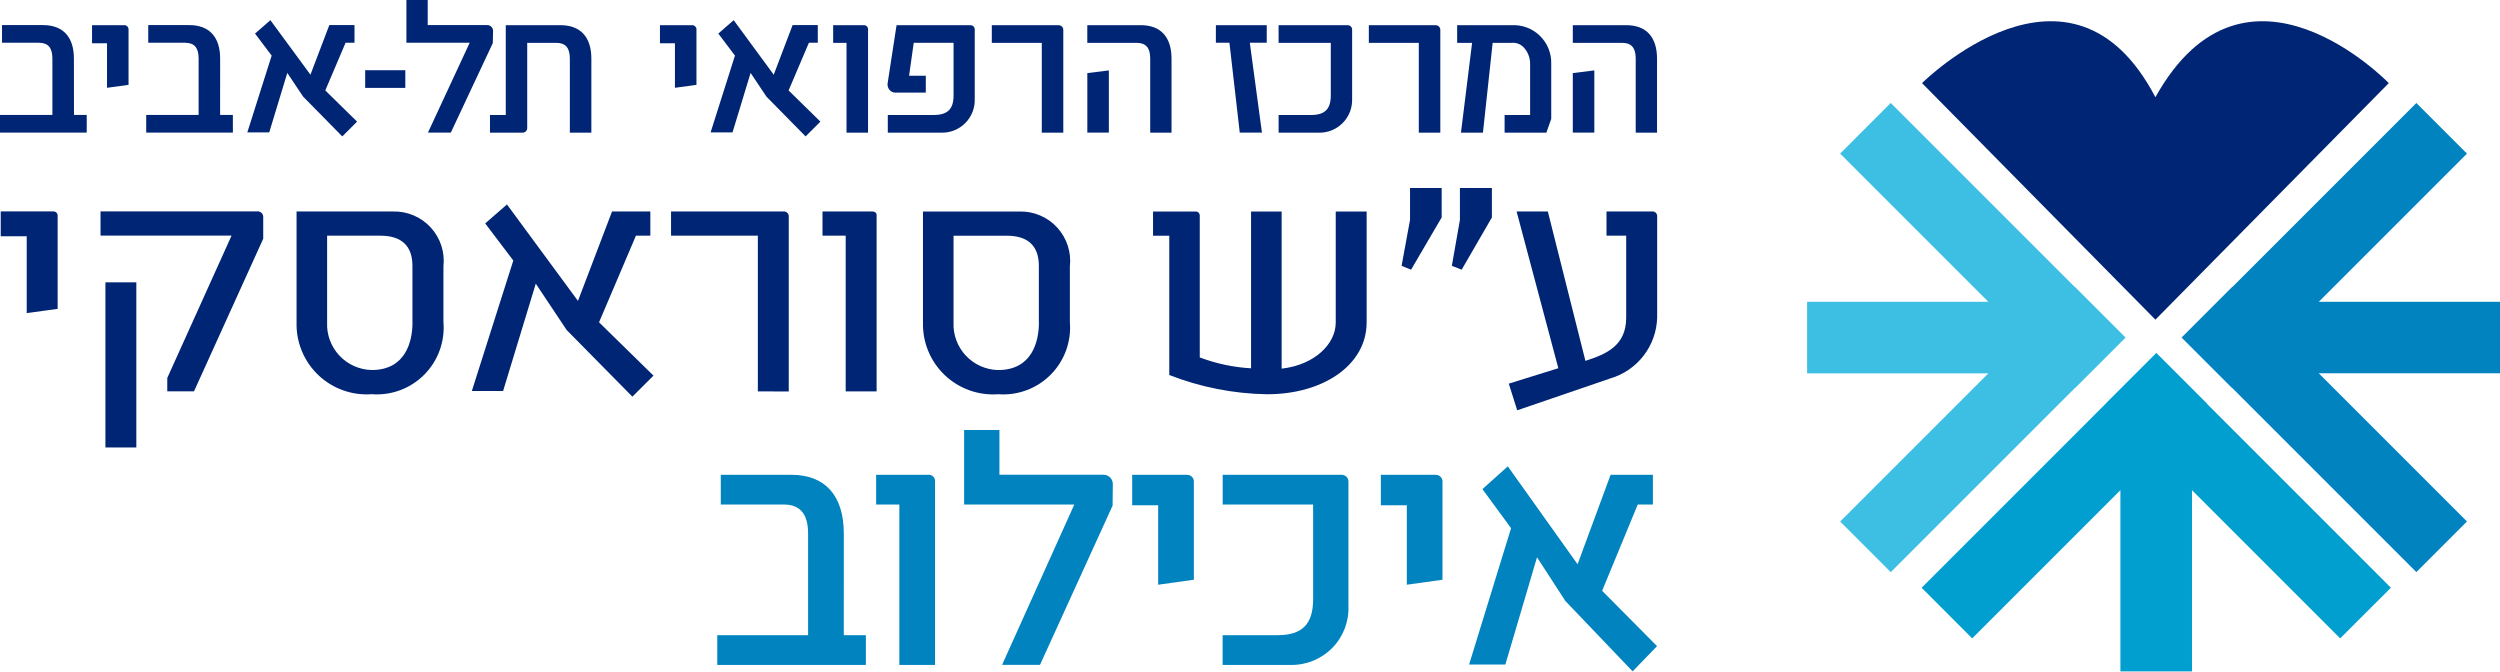
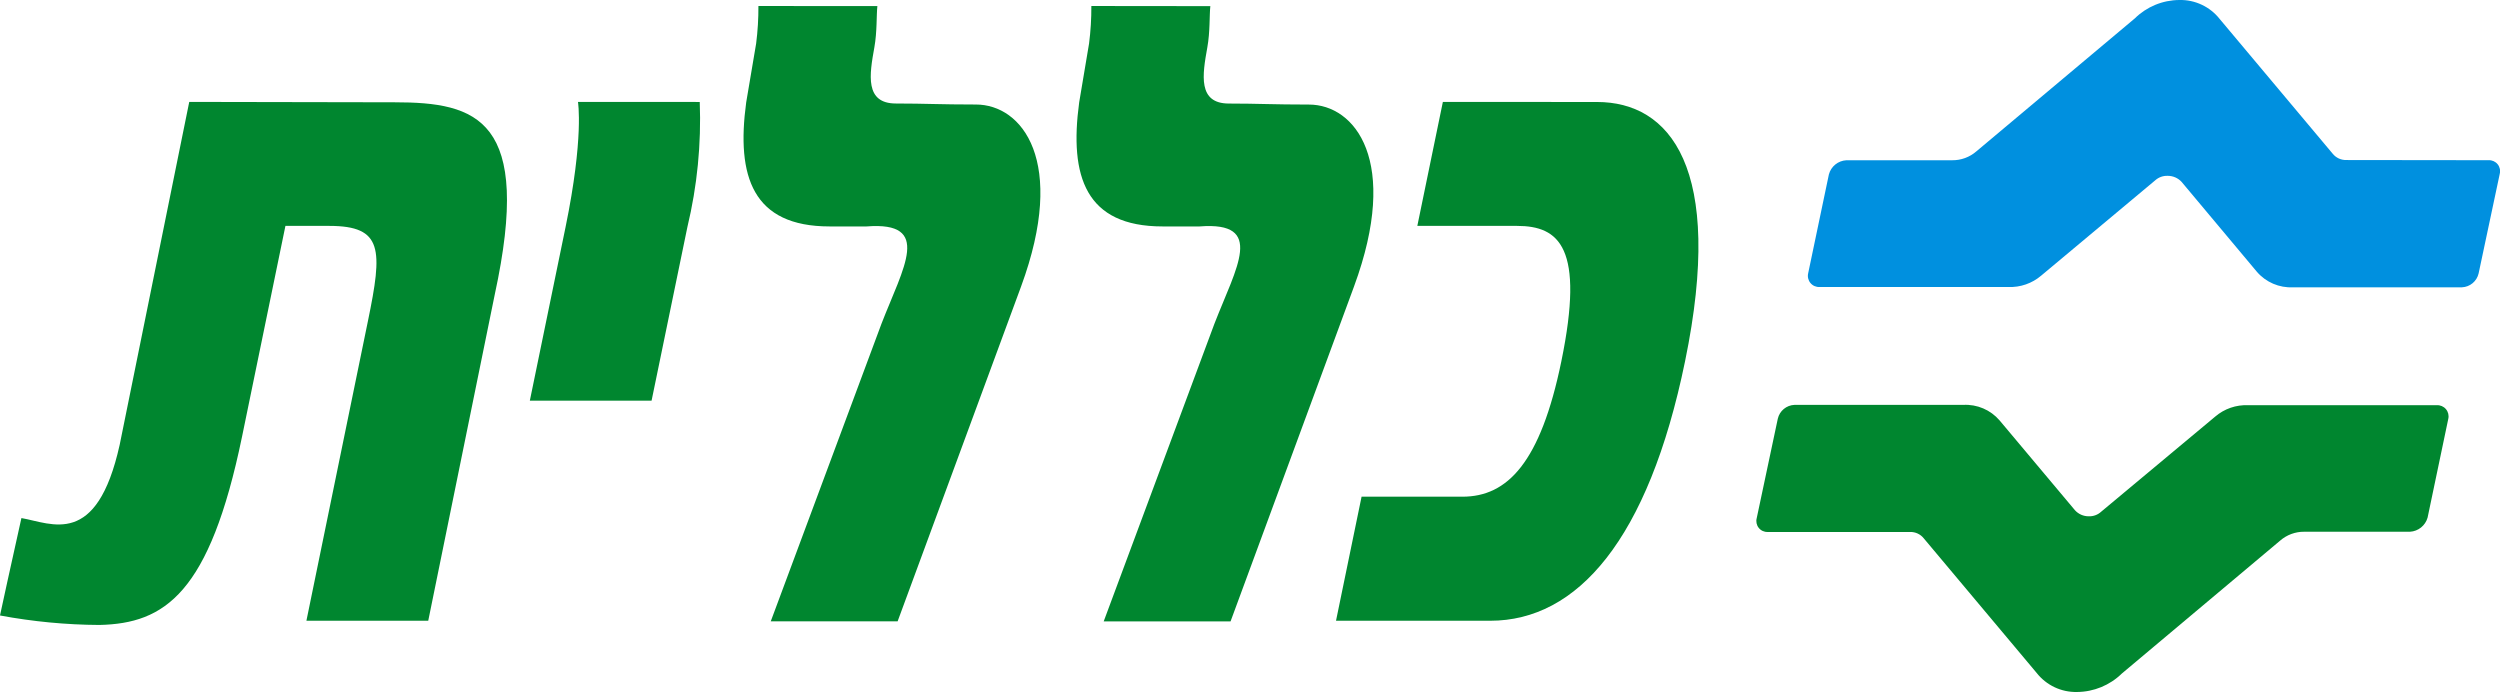
- <svg xmlns="http://www.w3.org/2000/svg" width="107.806" height="28.953" viewBox="0 0 107.806 28.953">
-   <g id="Group_17038" data-name="Group 17038" transform="translate(-234.36 -255.329)">
-     <g id="Group_16552" data-name="Group 16552" transform="translate(234.36 256.411)">
-       <path id="Path_19364" data-name="Path 19364" d="M237.547,260.937c0-.929-.472-1.441-1.328-1.441h-1.772v.762h1.589c.4,0,.583.216.583.679v2.433h-2.26v.762H238.1v-.762h-.55Z" transform="translate(-234.36 -259.496)" fill="#002575" />
-       <path id="Path_19365" data-name="Path 19365" d="M251.035,259.5h-1.389v.779h.646V262.2l.928-.127v-2.408a.184.184,0,0,0-.185-.167" transform="translate(-245.677 -259.496)" fill="#002575" />
-       <path id="Path_19366" data-name="Path 19366" d="M261.83,260.937c0-.929-.472-1.441-1.327-1.441H258.73v.762h1.589c.4,0,.583.216.583.679v2.433h-2.26v.762h3.737v-.762h-.55Z" transform="translate(-252.337 -259.496)" fill="#002575" />
-     </g>
-     <path id="Path_19367" data-name="Path 19367" d="M279.668,259.654h.385v-.762h-1.086l-.814,2.139-1.727-2.351-.663.577.718.951-1.05,3.311h.945l.779-2.565.683,1.023,1.688,1.715.638-.637-1.371-1.345Z" transform="translate(-30.406 -2.481)" fill="#002575" />
-     <rect id="Rectangle_2319" data-name="Rectangle 2319" width="1.73" height="0.762" transform="translate(250.108 258.357)" fill="#002575" />
-     <g id="Group_16553" data-name="Group 16553" transform="translate(251.885 255.329)">
-       <path id="Path_19368" data-name="Path 19368" d="M305.589,256.674a.249.249,0,0,0-.263-.263h-2.555v-1.082h-.919v1.844h2.729l-1.8,3.874h.987l1.81-3.859Z" transform="translate(-301.852 -255.329)" fill="#002575" />
-       <path id="Path_19369" data-name="Path 19369" d="M318.761,259.5H316.4v3.874h-.681v.762h1.406a.2.2,0,0,0,.2-.193v-3.681h1.255c.4,0,.583.216.583.679v3.194h.928v-3.194c0-.929-.472-1.441-1.328-1.441" transform="translate(-312.115 -258.414)" fill="#002575" />
-       <path id="Path_19370" data-name="Path 19370" d="M345.347,259.5h-1.388v.779h.646V262.2l.928-.127v-2.408a.184.184,0,0,0-.185-.167" transform="translate(-333.025 -258.414)" fill="#002575" />
-     </g>
-     <path id="Path_19371" data-name="Path 19371" d="M356.617,259.654H357v-.762h-1.086l-.814,2.139-1.727-2.351-.663.577.718.951-1.05,3.311h.945l.78-2.565.683,1.023,1.688,1.715.638-.637-1.371-1.345Z" transform="translate(-87.375 -2.481)" fill="#002575" />
-     <g id="Group_16554" data-name="Group 16554" transform="translate(270.288 256.411)">
-       <path id="Path_19372" data-name="Path 19372" d="M374.042,259.5h-1.319v.762h.576v3.874h.928v-4.468a.171.171,0,0,0-.185-.167" transform="translate(-372.723 -259.496)" fill="#002575" />
-       <path id="Path_19373" data-name="Path 19373" d="M385.339,259.5h-3.2l-.385,2.5a.362.362,0,0,0,.081.292.321.321,0,0,0,.242.115H383.4v-.727h-.721l.2-1.419h1.718v2.267c0,.592-.258.845-.863.845h-1.973v.762h2.3a1.406,1.406,0,0,0,1.449-1.458v-3a.178.178,0,0,0-.184-.176" transform="translate(-379.405 -259.496)" fill="#002575" />
-       <path id="Path_19374" data-name="Path 19374" d="M401.939,259.5h-2.872v.762h2.155v3.874h.928v-4.442a.2.2,0,0,0-.211-.193" transform="translate(-392.226 -259.496)" fill="#002575" />
-       <path id="Path_19375" data-name="Path 19375" d="M417.241,259.5h-2.313v.762h2.13c.4,0,.583.216.583.679v3.194h.919v-3.194c0-.929-.468-1.441-1.319-1.441" transform="translate(-403.969 -259.496)" fill="#002575" />
-     </g>
-     <path id="Path_19376" data-name="Path 19376" d="M414.928,269.7h.928v-2.683l-.928.116Z" transform="translate(-133.68 -8.652)" fill="#002575" />
-     <path id="Path_19377" data-name="Path 19377" d="M436.277,260.258h.585l.445,3.874h.957l-.523-3.874h.73V259.5h-2.193Z" transform="translate(-149.486 -3.085)" fill="#002575" />
-     <g id="Group_16555" data-name="Group 16555" transform="translate(289.496 256.411)">
-       <path id="Path_19378" data-name="Path 19378" d="M449.67,259.5h-2.976v.762h2.251v2.267c0,.592-.258.845-.862.845h-1.388v.762h1.711a1.411,1.411,0,0,0,1.459-1.458v-3a.186.186,0,0,0-.193-.176" transform="translate(-446.694 -259.496)" fill="#002575" />
-       <path id="Path_19379" data-name="Path 19379" d="M464.552,259.5H461.68v.762h2.155v3.874h.928v-4.442a.2.2,0,0,0-.211-.193" transform="translate(-457.789 -259.496)" fill="#002575" />
-       <path id="Path_19380" data-name="Path 19380" d="M478.7,259.5h-2.34v.762h.644l-.48,3.874h.948l.419-3.874h.815a.634.634,0,0,1,.5.171,1.025,1.025,0,0,1,.3.735v2.206h-1.1v.762h1.8l.211-.594,0-2.373a1.621,1.621,0,0,0-1.72-1.668" transform="translate(-468.66 -259.496)" fill="#002575" />
-       <path id="Path_19381" data-name="Path 19381" d="M497.864,259.5h-2.313v.762h2.13c.4,0,.583.216.583.679v3.194h.919v-3.194c0-.929-.469-1.441-1.319-1.441" transform="translate(-482.864 -259.496)" fill="#002575" />
-     </g>
-     <path id="Path_19382" data-name="Path 19382" d="M495.551,269.7h.928v-2.683l-.928.116Z" transform="translate(-193.368 -8.652)" fill="#002575" />
-     <g id="Group_16556" data-name="Group 16556" transform="translate(234.386 264.145)">
-       <path id="Path_19383" data-name="Path 19383" d="M284.857,296.63v-6h-.7v-1.044h1.833a.172.172,0,0,1,.182.166v6.125a7.422,7.422,0,0,0,2.212.469v-6.76h1.318v6.775c1.455-.166,2.333-1.089,2.333-1.981v-4.794h1.333v4.779c0,1.845-1.879,3.1-4.288,3.1a12.07,12.07,0,0,1-4.227-.832m-5.62-2.269v-2.435c0-.847-.455-1.3-1.379-1.3h-2.3v3.735a1.967,1.967,0,0,0,1.924,2.057c1.47,0,1.758-1.24,1.758-2.057m-5-.015v-4.764h4.152a2.132,2.132,0,0,1,2.182,2.374v2.389a2.882,2.882,0,0,1-3.091,3.116,3.023,3.023,0,0,1-3.242-3.116m-3.334,2.994v-6.715h-1v-1.044h2.152c.106,0,.182.061.182.151v7.607Zm-3.788,0v-6.715h-3.743v-1.044h4.849a.209.209,0,0,1,.227.2v7.562Zm-5.41.227-2.833-2.873-1.333-2-1.409,4.628h-1.348l1.788-5.626-1.212-1.6.939-.817,3.061,4.159,1.47-3.857h1.651v1.044h-.621l-1.591,3.735,2.348,2.3Zm-9.485-3.206v-2.435c0-.847-.455-1.3-1.379-1.3h-2.3v3.735a1.967,1.967,0,0,0,1.924,2.057c1.47,0,1.758-1.24,1.758-2.057m-5-.015v-4.764h4.152a2.132,2.132,0,0,1,2.182,2.374v2.389a2.882,2.882,0,0,1-3.091,3.116,3.023,3.023,0,0,1-3.242-3.116m-8.243-1.709h1.333v7.123h-1.333Zm2.667,4.7v-.575l2.773-6.14h-5.651v-1.044h6.773a.236.236,0,0,1,.243.227v.953l-2.985,6.579Zm-6.061-3.373v-3.312h-1.121v-1.074h2.273a.181.181,0,0,1,.182.151v4.053Z" transform="translate(-234.461 -289.28)" fill="#002575" />
-     </g>
-     <path id="Path_19384" data-name="Path 19384" d="M469.709,290.067l-.424-.166.348-1.981v-1.376h1.379v1.27Zm-2.182,0-.409-.166.364-1.981v-1.376h1.364v1.27Z" transform="translate(-172.318 -23.109)" fill="#002575" />
-     <g id="Group_16557" data-name="Group 16557" transform="translate(265.291 264.447)">
-       <path id="Path_19385" data-name="Path 19385" d="M485.28,299.02l-.364-1.149,2.137-.666-1.8-6.76H486.6l1.621,6.443c.894-.287,1.758-.65,1.758-1.86v-3.539h-.849v-1.044h1.985a.2.2,0,0,1,.2.182v4.386a2.814,2.814,0,0,1-2.015,2.631Z" transform="translate(-450.785 -290.445)" fill="#002575" />
-       <path id="Path_19386" data-name="Path 19386" d="M358.932,336.71c0-1.634-.8-2.534-2.267-2.534h-3.038v1.283h2.72c.7,0,1.045.409,1.045,1.251v4.382h-3.917v1.283h6.409v-1.283h-.953Z" transform="translate(-353.476 -322.82)" fill="#0083bf" />
-       <path id="Path_19387" data-name="Path 19387" d="M382.113,334.176h-2.252v1.283h1v6.916H382.4v-7.939a.264.264,0,0,0-.285-.26" transform="translate(-373.01 -322.82)" fill="#0083bf" />
-       <path id="Path_19388" data-name="Path 19388" d="M400.468,328.669H396v-1.931h-1.523v3.214h4.752l-3.1,6.882-.015.034h1.634L400.88,330l.009-.9a.4.4,0,0,0-.421-.431" transform="translate(-383.833 -317.314)" fill="#0083bf" />
-       <path id="Path_19389" data-name="Path 19389" d="M424.752,334.176H422.38v1.314H423.5v3.427l1.518-.213.021,0v-4.265a.288.288,0,0,0-.286-.26" transform="translate(-404.488 -322.82)" fill="#0083bf" />
-       <path id="Path_19390" data-name="Path 19390" d="M442.532,334.176h-5.125v1.283h3.9v4.086c0,1.07-.472,1.547-1.529,1.547h-2.373v1.283h2.932a2.447,2.447,0,0,0,2.493-2.565v-5.359a.293.293,0,0,0-.3-.275" transform="translate(-415.613 -322.82)" fill="#0083bf" />
-       <path id="Path_19391" data-name="Path 19391" d="M466.047,334.176h-2.372v1.314h1.119v3.427l1.518-.213.021,0v-4.265a.288.288,0,0,0-.286-.26" transform="translate(-435.06 -322.82)" fill="#0083bf" />
-     </g>
-     <path id="Path_19392" data-name="Path 19392" d="M484.065,338.144l1.535-3.719h.654v-1.283H484.43L483.006,337l-2.993-4.2-.016-.022-1.078.967-.016.014,1.235,1.685-1.8,5.848-.01.031h1.564l1.365-4.624,1.22,1.882,2.885,3.019.018.018,1.036-1.069.017-.017Z" transform="translate(-180.617 -57.339)" fill="#0083bf" />
-     <path id="Path_19393" data-name="Path 19393" d="M610.389,281.005h-7.815l6.391-6.39-2.183-2.182-7.934,7.934-.006-.006-2.181,2.183,0,.006,0,0,2.181,2.182.006-.005,7.934,7.934,2.183-2.183-6.391-6.39h7.815Z" transform="translate(-268.223 -12.662)" fill="#0083bf" />
-     <path id="Path_19394" data-name="Path 19394" d="M548.191,282.543l-2.183-2.183-.006.006-7.934-7.934-2.181,2.182,6.39,6.39h-7.815v3.086h7.815l-6.39,6.39,2.181,2.183L546,284.731l.006.005,2.183-2.182-.007,0Z" transform="translate(-222.175 -12.662)" fill="#3dbee3" />
-     <path id="Path_19395" data-name="Path 19395" d="M573.729,324.079l-7.934-7.934.006-.005-2.182-2.182-.006.006-.005-.006-2.182,2.182,0,.005-7.933,7.934,2.181,2.183,6.391-6.391v7.815h3.087v-7.815l6.39,6.391Z" transform="translate(-236.268 -43.405)" fill="#009fd0" />
-     <g id="Group_16558" data-name="Group 16558" transform="translate(317.239 256.242)">
-       <path id="Path_19396" data-name="Path 19396" d="M563.6,271.718l10.063-10.2s-6.169-6.391-10.064.609c-3.655-7-10.063-.609-10.063-.609l10.063,10.2" transform="translate(-553.532 -258.847)" fill="#002575" />
+ <svg xmlns="http://www.w3.org/2000/svg" width="115.695" height="32.029" viewBox="0 0 115.695 32.029">
+   <defs>
+     <clipPath id="clip-path">
+       <rect id="Rectangle_4405" data-name="Rectangle 4405" width="115.695" height="32.029" fill="none" />
+     </clipPath>
+   </defs>
+   <g id="Group_68592" data-name="Group 68592" transform="translate(4 0)">
+     <g id="Group_68591" data-name="Group 68591" transform="translate(-4 0)" clip-path="url(#clip-path)">
+       <path id="Path_35757" data-name="Path 35757" d="M56.348,10.409s.281,1.623-.573,5.788l-1.654,8.037h5.634L61.412,16.2a21.312,21.312,0,0,0,.572-5.788Z" transform="translate(-29.601 -5.693)" fill="#00862f" />
+       <path id="Path_35758" data-name="Path 35758" d="M141.415,10.409l-1.182,5.738h4.61c1.967,0,3.137,1.005,2.055,6.266-.964,4.688-2.492,6.266-4.578,6.266h-4.667L136.47,34.42h7.136c4.02,0,7.315-3.73,9.017-12.007,1.852-8.992-.726-12-4.072-12Z" transform="translate(-74.642 -5.693)" fill="#00862f" />
+       <path id="Path_35759" data-name="Path 35759" d="M76.639.612a13.193,13.193,0,0,1-.105,1.734c-.185,1.1-.461,2.728-.461,2.728-.464,3.432.3,5.739,3.862,5.739h1.71c3.059-.238,1.7,1.89.69,4.5L77.21,29.088h5.871l5.715-15.5c2.132-5.8.048-8.417-2.091-8.417-1.669,0-2.335-.047-3.7-.047-1.451,0-1.229-1.33-1-2.6.131-.734.092-1.487.139-1.908Z" transform="translate(-41.541 -0.334)" fill="#00862f" />
+       <path id="Path_35760" data-name="Path 35760" d="M5.538,26.28C4.476,31.062,2.4,29.913.991,29.668.586,31.463,0,34.176,0,34.176a25.849,25.849,0,0,0,4.6.439c3.025-.068,5.1-1.452,6.6-8.709l2.009-9.759h2.026c2.5,0,2.473,1.1,1.793,4.4L14.18,34.42h5.638l3.076-15.086c1.771-8.151-.825-8.907-4.636-8.907l-9.5-.018Z" transform="translate(0 -5.693)" fill="#00862f" />
+       <path id="Path_35761" data-name="Path 35761" d="M110.65.612a13.2,13.2,0,0,1-.106,1.734c-.187,1.1-.458,2.728-.458,2.728-.464,3.432.3,5.739,3.861,5.739h1.71c3.058-.238,1.7,1.89.689,4.5l-5.125,13.777h5.871l5.714-15.5c2.135-5.8.052-8.417-2.089-8.417-1.672,0-2.336-.047-3.7-.047-1.451,0-1.229-1.33-1-2.6.132-.734.092-1.487.139-1.908Z" transform="translate(-60.144 -0.334)" fill="#00862f" />
+       <path id="Path_35762" data-name="Path 35762" d="M199.793.857l-7.326,6.148a1.68,1.68,0,0,1-1.124.411l-4.89,0a.886.886,0,0,0-.811.656l-.959,4.578a.516.516,0,0,0,.534.632h8.727a2.208,2.208,0,0,0,1.527-.53l5.272-4.406a.817.817,0,0,1,.579-.209.869.869,0,0,1,.642.279l3.481,4.157a2.073,2.073,0,0,0,1.682.723h7.812a.828.828,0,0,0,.772-.645l.976-4.6a.507.507,0,0,0-.51-.637l-6.585-.008a.788.788,0,0,1-.641-.3L203.73.881A2.311,2.311,0,0,0,201.862,0a2.961,2.961,0,0,0-2.068.857" transform="translate(-101.005 0)" fill="#0090df" />
+       <path id="Path_35763" data-name="Path 35763" d="M181.175,41.355a.826.826,0,0,0-.771.64l-.975,4.6a.507.507,0,0,0,.507.642l6.589,0a.78.78,0,0,1,.639.3l5.222,6.226a2.307,2.307,0,0,0,1.863.879,2.994,2.994,0,0,0,2.075-.853l7.32-6.146a1.676,1.676,0,0,1,1.126-.417h4.891a.9.9,0,0,0,.814-.654L211.433,42a.516.516,0,0,0-.534-.63h-8.725a2.2,2.2,0,0,0-1.529.528l-5.275,4.4a.8.8,0,0,1-.575.213.85.85,0,0,1-.638-.279l-3.488-4.157a2.07,2.07,0,0,0-1.683-.72Z" transform="translate(-98.131 -22.618)" fill="#00862f" />
    </g>
  </g>
</svg>
